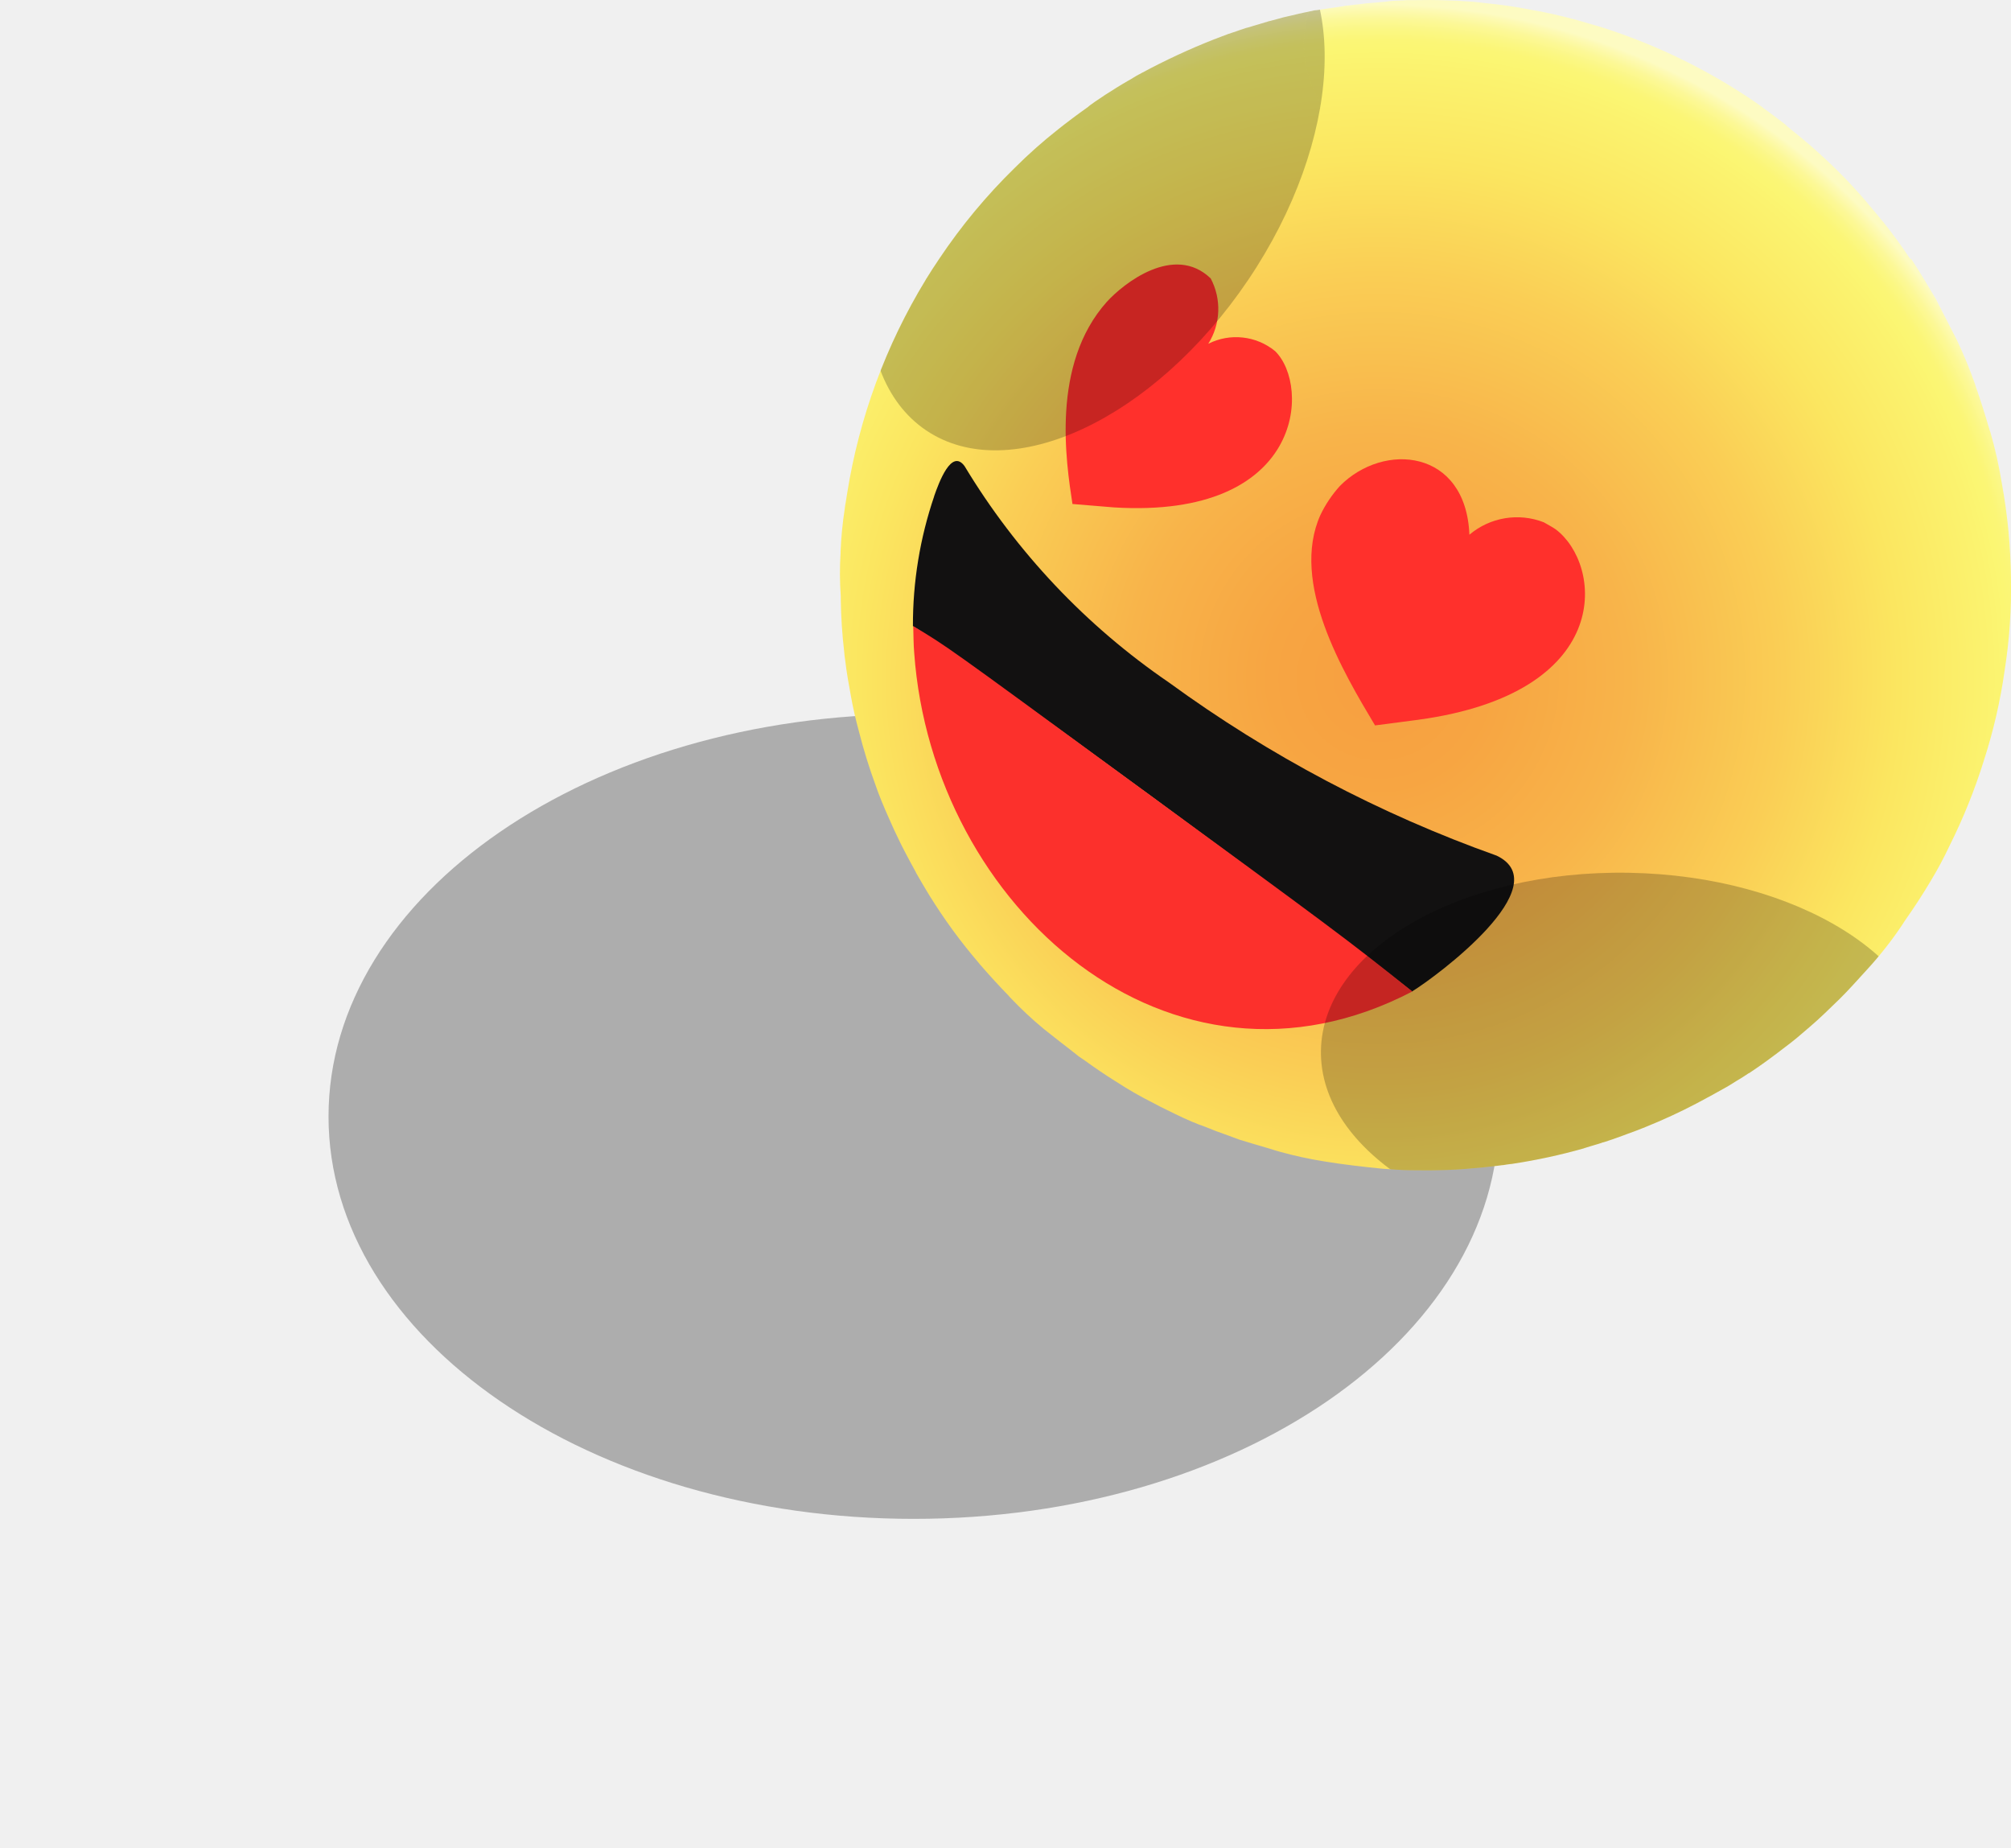
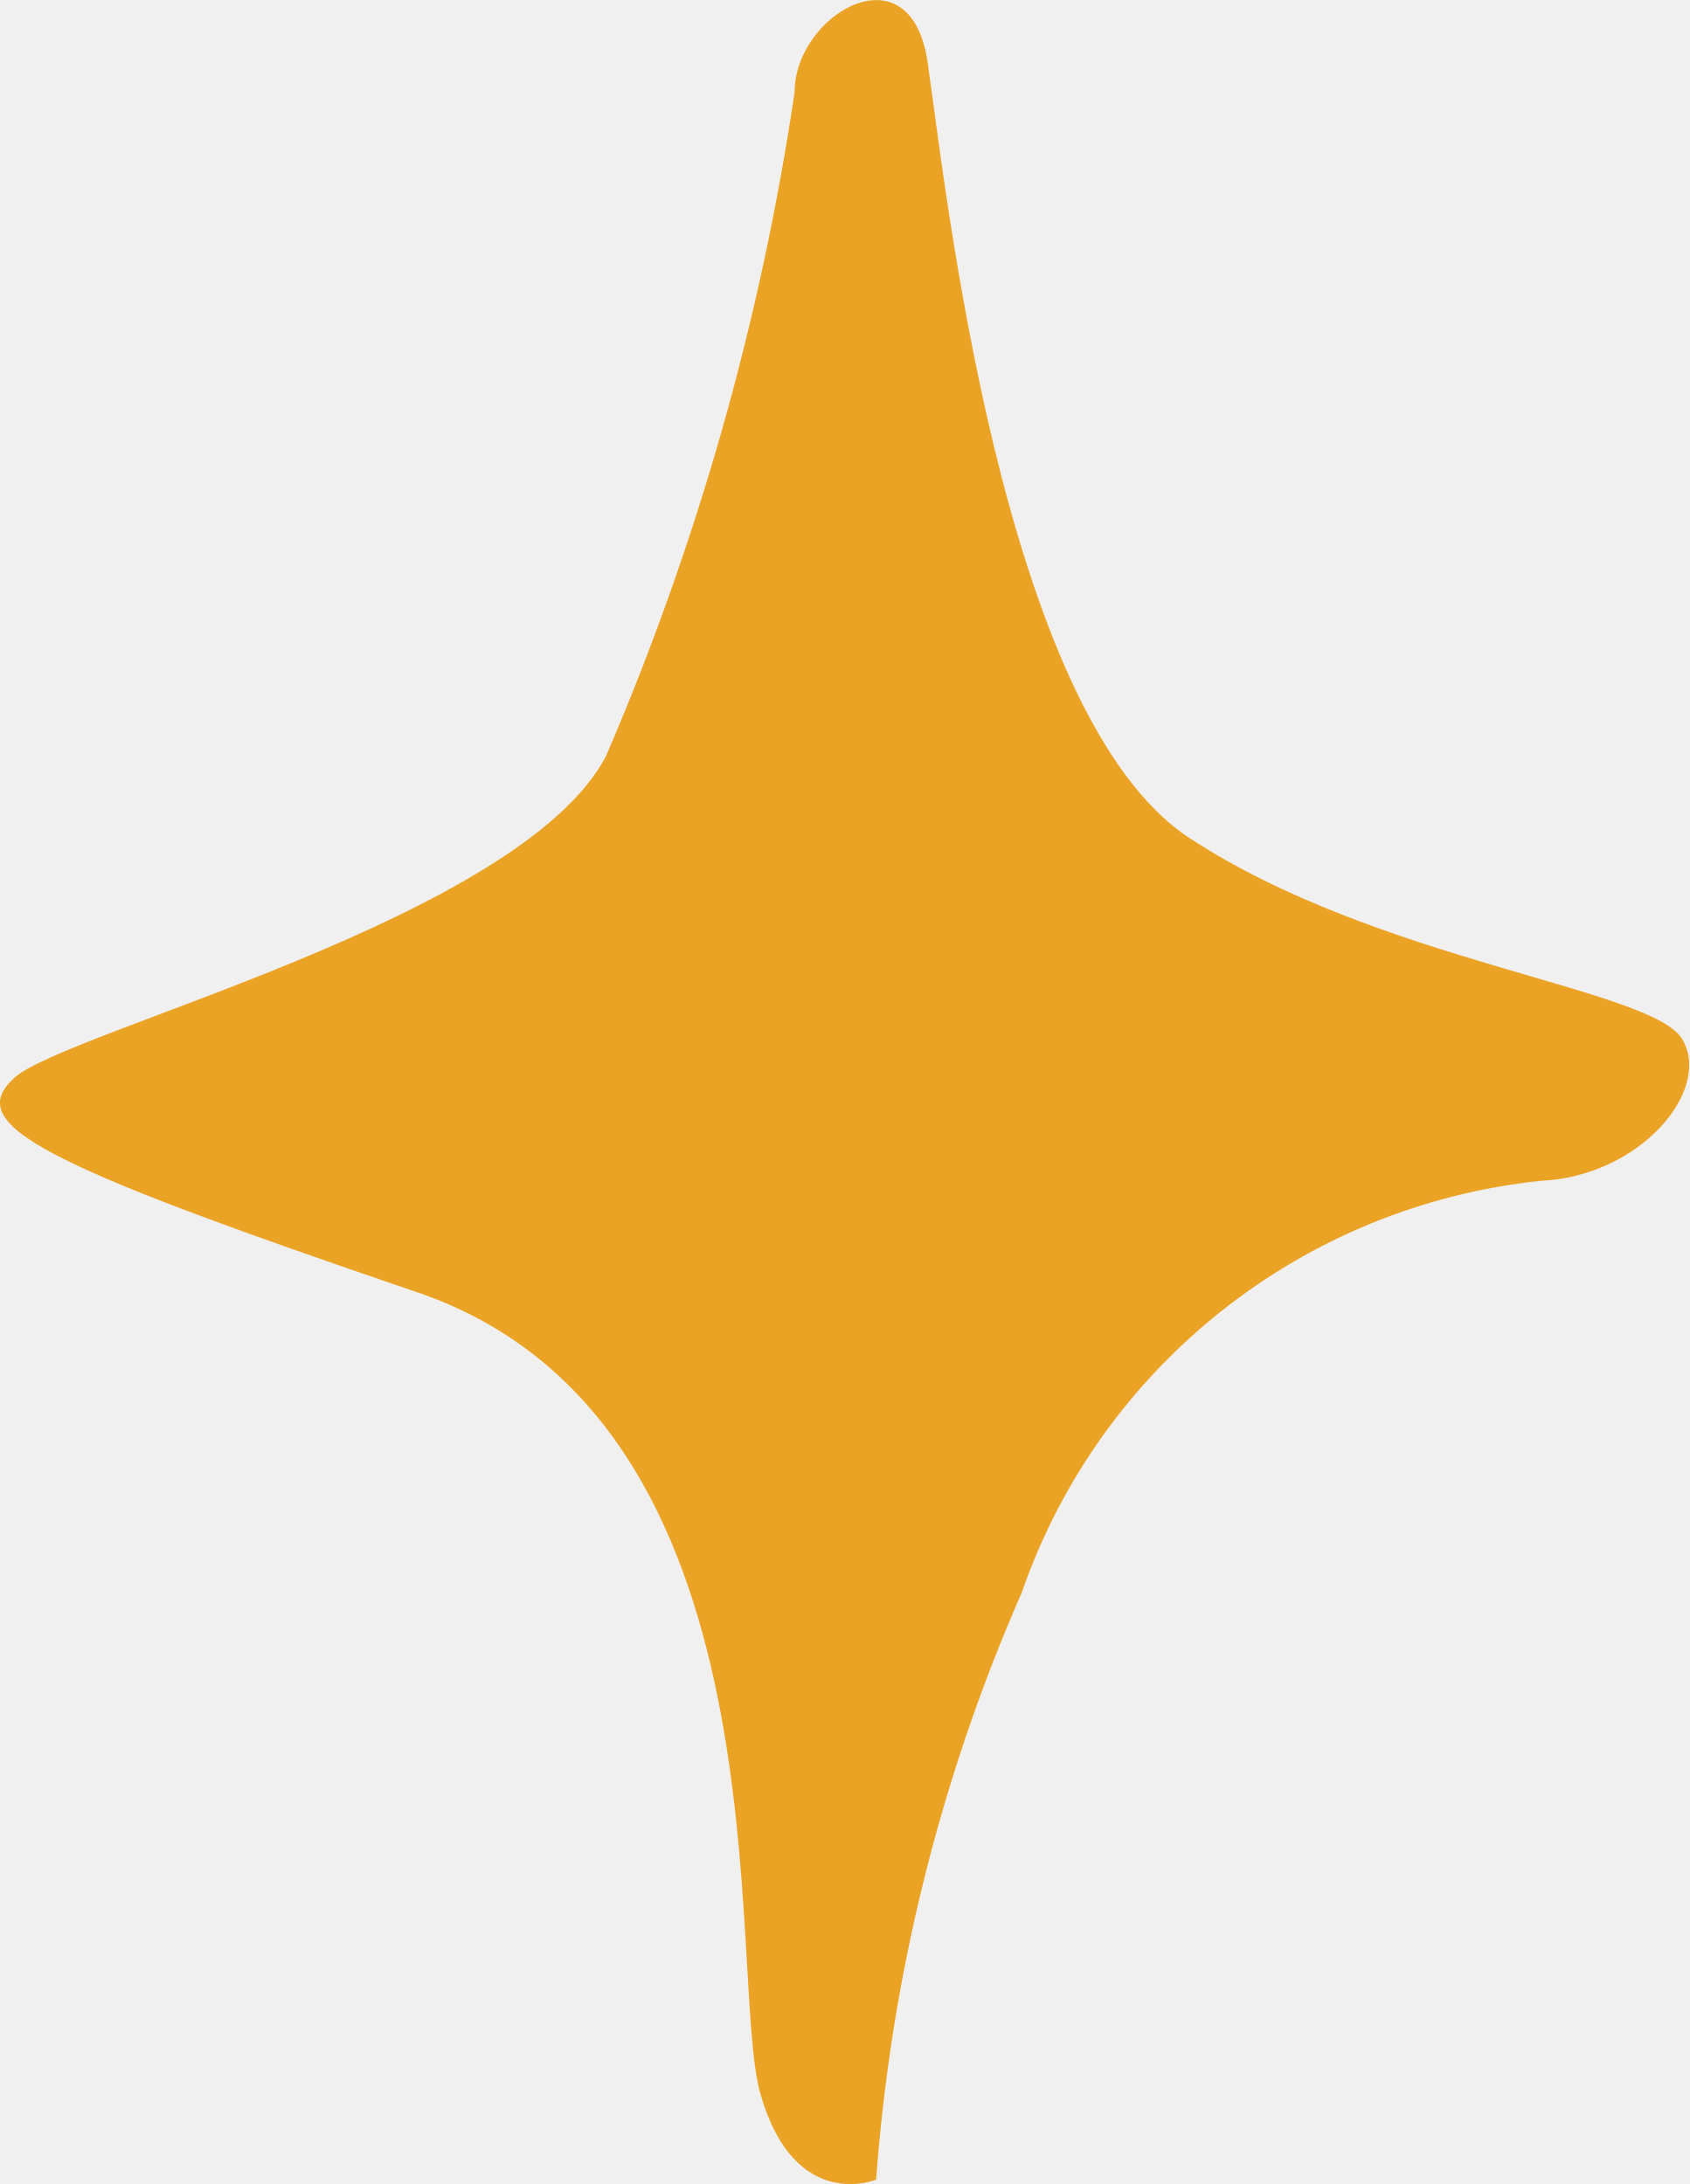
- <svg xmlns="http://www.w3.org/2000/svg" xmlns:xlink="http://www.w3.org/1999/xlink" width="82.478" height="75.758" viewBox="0 0 82.478 75.758">
-   <defs>
-     <radialGradient id="radial-gradient" cx="0.471" cy="0.58" r="0.575" gradientTransform="matrix(-0.999, -0.004, -0.004, 1, 0.933, 0.001)" gradientUnits="objectBoundingBox">
-       <stop offset="0" stop-color="#f79f40" />
-       <stop offset="0.163" stop-color="#f7a542" />
-       <stop offset="0.371" stop-color="#f8b44a" />
-       <stop offset="0.601" stop-color="#face55" />
-       <stop offset="0.771" stop-color="#fbe660" />
-       <stop offset="0.91" stop-color="#fbf36f" />
-       <stop offset="0.932" stop-color="#fbf672" />
-       <stop offset="0.947" stop-color="#fbf676" />
-       <stop offset="0.962" stop-color="#fbf783" />
-       <stop offset="0.978" stop-color="#fcf897" />
-       <stop offset="0.994" stop-color="#fdfab4" />
-       <stop offset="1" stop-color="#fdfbc2" />
-     </radialGradient>
-     <clipPath id="clip-path">
-       <path id="Trazado_116496" data-name="Trazado 116496" d="M52.65,29.84v-.06c0-.11-.03-.77-.15-1.75-.01-.09-.02-.17-.03-.26-.02-.12-.04-.25-.06-.38a23.894,23.894,0,0,0-3.15-8.77c0-.01-.01-.01-.01-.02-.17-.29-.35-.57-.54-.85h0a23.353,23.353,0,0,0-3.06-3.74,20.449,20.449,0,0,0-1.77-1.6c-.39-.32-.78-.62-1.19-.91a.265.265,0,0,1-.06-.05l-.05-.04-.21-.15c-.26-.18-.55-.37-.86-.57h0c-.01-.01-.02-.01-.03-.02-.15-.09-.3-.19-.47-.28-.07-.04-.15-.09-.22-.13s-.12-.07-.19-.11a1.092,1.092,0,0,0-.15-.08,25.413,25.413,0,0,0-2.93-1.4c-.26-.11-.47-.18-.58-.23l-.18-.07-.18-.07c-.01,0-.02-.01-.03-.01l-.04-.01-.3-.1-.04-.01c-.01,0-.03-.01-.04-.01l-.2-.07a2.759,2.759,0,0,0-.27-.08l-.23-.07c-.04-.01-.09-.03-.13-.04-.01,0-.03-.01-.04-.01s-.03-.01-.05-.01a.636.636,0,0,1-.07-.02l-.26-.07-.22-.06c-.07-.02-.14-.03-.21-.05h-.01l-.13-.03-.25-.06-.18-.04a2.049,2.049,0,0,0-.24-.05c-.01,0-.03-.01-.04-.01-.06-.01-.12-.03-.18-.04l-.11-.02-.13-.03h-.02l-.04-.01c-.02,0-.05-.01-.07-.01a1.766,1.766,0,0,1-.2-.04.6.6,0,0,0-.12-.02h0a2.068,2.068,0,0,1-.22-.04l-.19-.03c-.03-.01-.07-.01-.11-.02a.985.985,0,0,0-.17-.02,1,1,0,0,0-.16-.02l-.27-.03-.25-.03c-.03,0-.05-.01-.08-.01h-.02a1.641,1.641,0,0,0-.23-.02l-.34-.03c-.08-.01-.16-.01-.23-.02-.09-.01-.17-.01-.26-.02s-.18-.01-.27-.02A.97.97,0,0,1,29.76,7h-.37c-.48-.01-.96-.01-1.45,0-.11,0-.21,0-.31.01s-.22.01-.32.02c-.07,0-.13.01-.19.01-.16.01-.31.02-.46.04-.05,0-.11.01-.16.01-.22.02-.43.04-.64.07-.1.01-.2.02-.3.04h-.01c-.02,0-.04.01-.06.01q-.24.03-.45.06c-.11.02-.23.04-.34.05-.26.04-.47.08-.61.11-.7.14-1.38.3-2.06.5-.41.11-.77.22-1.21.38a24.021,24.021,0,0,0-5.31,2.61h0c-.17.11-.33.22-.49.33a.265.265,0,0,0-.06.05c-.28.2-.56.4-.84.61a.423.423,0,0,1-.07.05l-.02.02-.02.02c-.01.01-.02.02-.03.02s-.02.01-.03.02c-.08.06-.15.12-.23.18-.15.12-.3.24-.44.36-.08.07-.16.13-.24.2-.16.14-.32.27-.46.4l-.02.02-.02.02c-.03.03-.07.06-.1.09-.75.69-1.21,1.19-1.24,1.22-.23.25-.46.51-.69.77-.16.19-.33.38-.5.59-.01.01-.02.03-.04.04l-.03.03c-.34.42-.69.89-1.08,1.46l-.01.01-.01.01c-.01.01-.01.02-.02.02-.18.26-.36.55-.54.86-.16.26-.32.52-.46.75l-.46.88c-.15.29-.29.56-.42.82a16.758,16.758,0,0,0-.76,1.82h0v.01c-.22.6-.42,1.23-.6,1.84l-.01.02a.037.037,0,0,1-.01.03,17.968,17.968,0,0,0-.5,2.13,23.506,23.506,0,0,0-.17,7.66,22.794,22.794,0,0,0,.82,3.68,23.944,23.944,0,0,0,1.38,3.51,15.311,15.311,0,0,0,.75,1.42c.32.56.68,1.11,1.06,1.66.04.07.09.13.13.2a16,16,0,0,0,1.39,1.8c.34.37.78.88,1.14,1.24s.83.82,1.22,1.15h0c.42.37.6.53.99.83q.72.585,1.47,1.08h.01c.16.11.32.22.49.32.19.12.38.24.55.34.09.05.22.13.36.21a.573.573,0,0,1,.07.04c.15.09.33.18.52.29.04.02.09.05.13.07a22.789,22.789,0,0,0,2.12,1c.18.07.42.17.7.28l.24.09.42.15.3.1.11.03c.01,0,.01,0,.02.01l.16.05a2.759,2.759,0,0,0,.27.08l.26.08c.01,0,.02,0,.02.01a22.1,22.1,0,0,0,2.96.66l.09.01c.08.01.17.03.27.04h.03l.23.03.53.06c.24.03.56.05.79.07s.49.03.74.04h.02c.13.01.25.01.37.01.33.01.77,0,1.1.01s.79-.03,1.13-.05c.72-.06,1.68-.17,2.39-.28a18.747,18.747,0,0,0,1.84-.38c.14-.04.28-.08.43-.12.43-.12.87-.25,1.24-.36l.43-.16c.35-.12.69-.25,1.03-.38l.17-.06c.4-.15.89-.38,1.32-.59.19-.09.37-.18.55-.28a15.71,15.71,0,0,0,1.56-.88c.02-.01.03-.02.05-.03.41-.26.82-.52,1.22-.81.09-.06.18-.12.26-.17l.44-.34c.12-.09.23-.18.35-.27l.66-.52a14.289,14.289,0,0,0,1.37-1.26l.03-.03.07-.07c.35-.35.74-.77,1.2-1.29a.138.138,0,0,0,.03-.04h0a20.958,20.958,0,0,0,2.02-2.71c.01-.01.01-.02.02-.03.19-.3.38-.61.57-.95v-.01h0c.08-.14.16-.29.24-.44.11-.2.22-.41.31-.59l.09-.18c.16-.32.31-.65.47-.99.21-.47.41-.94.56-1.36h0c.26-.7.5-1.44.71-2.23.13-.48.25-.96.33-1.41.1-.48.18-.98.25-1.5.02-.12.03-.23.05-.34.08-.69.14-1.41.16-2.14v-.13C52.68,31.04,52.68,30.45,52.65,29.84Z" transform="translate(-4.654 -6.992)" />
-     </clipPath>
-     <linearGradient id="linear-gradient" x1="-0.166" y1="-323.933" x2="-1.166" y2="-323.933" gradientUnits="objectBoundingBox">
-       <stop offset="0" stop-color="#19b79c" />
-       <stop offset="0.405" stop-color="#1dbb9e" />
-       <stop offset="0.825" stop-color="#2ac8a3" />
-       <stop offset="0.997" stop-color="#31cfa6" />
-     </linearGradient>
-     <linearGradient id="linear-gradient-2" x1="-2.106" y1="-363.238" x2="-3.08" y2="-363.238" xlink:href="#linear-gradient" />
-     <clipPath id="clip-path-2">
-       <path id="Trazado_116504" data-name="Trazado 116504" d="M4.652,29.65v-.06a15.757,15.757,0,0,1,.17-1.74,2.335,2.335,0,0,1,.04-.26c.02-.12.04-.25.06-.38a24.088,24.088,0,0,1,3.22-8.75c0-.01.01-.01.01-.02.18-.29.36-.57.55-.85h0a23.39,23.39,0,0,1,3.09-3.72,20.134,20.134,0,0,1,1.78-1.58q.585-.465,1.2-.9a.265.265,0,0,0,.06-.05l.05-.04.21-.15c.26-.18.55-.37.86-.56h0c.01-.01.02-.01.03-.02.15-.09.31-.19.47-.28a2.53,2.53,0,0,0,.22-.13c.06-.04.12-.07.19-.11.05-.03.1-.05.15-.08a27.308,27.308,0,0,1,2.95-1.37c.26-.1.47-.18.58-.22l.18-.06.18-.06c.01,0,.02-.01.03-.01l.05-.02.3-.1.04-.01c.01,0,.03-.01.04-.01l.2-.06c.08-.02.19-.06.27-.08l.23-.07a.647.647,0,0,0,.13-.04c.01,0,.03-.01.04-.01s.03-.01.05-.01a.637.637,0,0,0,.07-.02l.26-.07.22-.06c.07-.02.14-.03.21-.05h.01l.13-.03c.08-.02.18-.04.25-.06l.18-.04c.08-.02.16-.03.24-.05.01,0,.03-.01.04-.01a1.163,1.163,0,0,0,.18-.04l.11-.01.13-.02h.02l.04-.01c.02,0,.05-.01.07-.01l.2-.03c.04-.01.09-.01.13-.02h0l.22-.03.19-.03a.516.516,0,0,0,.11-.02.985.985,0,0,1,.17-.02c.06-.01.11-.01.16-.02l.27-.03.25-.03c.03,0,.05-.01.08-.01h.02c.07-.01.15-.01.23-.02l.34-.03c.08-.01.16-.01.23-.02a1.569,1.569,0,0,1,.24-.03,2.437,2.437,0,0,1,.27-.01.86.86,0,0,1,.16-.01l.15-.01h.24c.49-.01.97-.01,1.45.01.11,0,.21.01.31.01s.22.01.32.02c.07,0,.13.01.19.01.16.01.31.02.46.04.05.01.11.01.16.02.22.02.43.05.64.07.1.01.2.03.3.04h.01c.02,0,.04.01.06.01.16.02.31.05.45.07l.34.06c.26.05.47.09.6.11.69.14,1.38.31,2.06.52.41.11.76.23,1.21.39a24.178,24.178,0,0,1,5.28,2.65h0c.16.11.33.22.49.34a.265.265,0,0,1,.06.05c.28.2.56.41.83.62a.424.424,0,0,0,.07.05l.02.02.02.02.03.03c.01.01.02.01.02.02.08.06.15.12.22.18.15.12.3.24.44.36.08.07.16.14.24.2.16.14.31.28.46.41l.02.02.02.02c.03.03.07.06.1.09.75.69,1.2,1.2,1.23,1.23.23.25.46.51.68.78.16.19.32.38.49.59.01.01.02.03.04.04l.02.03c.33.42.69.89,1.07,1.47l.04.01.01.01c.01.01.01.02.02.02.17.26.36.56.54.86.16.26.31.53.45.75l.45.88c.15.29.29.56.42.82a18.431,18.431,0,0,1,.75,1.83h0v.01c.21.6.41,1.23.59,1.85l.01.02a.037.037,0,0,0,.01.03,17.59,17.59,0,0,1,.48,2.14,22.71,22.71,0,0,1,.37,3.87,21.465,21.465,0,0,1-.26,3.8,21.96,21.96,0,0,1-.85,3.68,23.286,23.286,0,0,1-1.41,3.5,15.244,15.244,0,0,1-.76,1.42c-.33.56-.69,1.11-1.07,1.65-.04.07-.09.13-.13.2a15.2,15.2,0,0,1-1.41,1.79c-.34.37-.79.88-1.15,1.23s-.84.82-1.22,1.14h0c-.43.37-.6.52-1,.82-.49.38-.98.74-1.48,1.07H41.9c-.16.11-.32.21-.49.31-.19.12-.38.24-.55.33-.09.05-.22.12-.36.2a.574.574,0,0,0-.07.04c-.15.08-.33.18-.52.28-.04.02-.09.05-.13.07a23.108,23.108,0,0,1-2.12.98c-.18.07-.42.17-.71.27l-.24.09-.42.15-.3.1-.11.03c-.01,0-.01,0-.02.01l-.16.05c-.08.02-.19.06-.27.08l-.26.08c-.01,0-.02,0-.02.01a23.962,23.962,0,0,1-2.96.64l-.09.01c-.08.01-.17.02-.27.04H31.8l-.23.03-.53.06c-.24.02-.56.05-.79.07s-.49.03-.74.04h-.02c-.13,0-.25.01-.37.01-.33.01-.77,0-1.1,0s-.79-.04-1.13-.06c-.72-.07-1.68-.18-2.39-.3a16.281,16.281,0,0,1-1.84-.4c-.14-.04-.28-.08-.43-.13-.43-.12-.87-.26-1.24-.37l-.43-.16c-.35-.12-.69-.25-1.03-.39l-.17-.06c-.4-.15-.88-.38-1.32-.6-.19-.09-.37-.18-.55-.28a15.612,15.612,0,0,1-1.55-.89.219.219,0,0,0-.05-.03c-.41-.26-.81-.53-1.21-.82-.09-.06-.17-.12-.25-.17L14,49.97c-.12-.09-.23-.18-.35-.27l-.66-.52a15.233,15.233,0,0,1-1.36-1.27l-.03-.03-.06-.07c-.34-.35-.74-.78-1.19-1.3a.138.138,0,0,1-.03-.04h0a21.889,21.889,0,0,1-2-2.73c-.01-.01-.01-.02-.02-.03-.18-.3-.37-.61-.56-.95v-.01h0c-.08-.14-.16-.29-.24-.44-.11-.21-.22-.41-.31-.59l-.09-.18c-.16-.32-.31-.65-.46-.99-.21-.47-.41-.95-.55-1.36h0a22.441,22.441,0,0,1-.69-2.23c-.13-.48-.24-.96-.32-1.41-.09-.49-.18-.98-.24-1.5-.02-.12-.03-.23-.04-.34a21.166,21.166,0,0,1-.14-2.14v-.13A13.347,13.347,0,0,1,4.652,29.65Z" transform="translate(-4.627 -6.983)" fill="url(#radial-gradient)" />
-     </clipPath>
-   </defs>
-   <g id="Grupo_157926" data-name="Grupo 157926" transform="translate(13.474)">
-     <ellipse id="Elipse_4737" data-name="Elipse 4737" cx="24" cy="16.5" rx="24" ry="16.5" transform="translate(0 29.284)" fill="#0b0b0b" opacity="0.292" style="mix-blend-mode: multiply;isolation: isolate" />
-     <path id="Trazado_116493" data-name="Trazado 116493" d="M4.652,29.65v-.06a15.757,15.757,0,0,1,.17-1.74,2.335,2.335,0,0,1,.04-.26c.02-.12.04-.25.06-.38a24.088,24.088,0,0,1,3.22-8.75c0-.01.01-.01.01-.02.18-.29.36-.57.55-.85h0a23.39,23.39,0,0,1,3.09-3.72,20.134,20.134,0,0,1,1.78-1.58q.585-.465,1.2-.9a.265.265,0,0,0,.06-.05l.05-.04.21-.15c.26-.18.55-.37.86-.56h0c.01-.01.02-.01.03-.02.15-.09.31-.19.47-.28a2.53,2.53,0,0,0,.22-.13c.06-.04.12-.07.19-.11.05-.03.1-.05.15-.08a27.308,27.308,0,0,1,2.95-1.37c.26-.1.47-.18.58-.22l.18-.06.18-.06c.01,0,.02-.01.03-.01l.05-.02.3-.1.04-.01c.01,0,.03-.01.04-.01l.2-.06c.08-.02.19-.06.27-.08l.23-.07a.647.647,0,0,0,.13-.04c.01,0,.03-.01.04-.01s.03-.01.05-.01a.637.637,0,0,0,.07-.02l.26-.07.22-.06c.07-.02.14-.03.21-.05h.01l.13-.03c.08-.02.18-.04.25-.06l.18-.04c.08-.02.16-.03.24-.05.01,0,.03-.01.04-.01a1.163,1.163,0,0,0,.18-.04l.11-.01.13-.02h.02l.04-.01c.02,0,.05-.01.07-.01l.2-.03c.04-.01.09-.01.13-.02h0l.22-.03.19-.03a.516.516,0,0,0,.11-.02.985.985,0,0,1,.17-.02c.06-.01.11-.01.16-.02l.27-.03.25-.03c.03,0,.05-.01.08-.01h.02c.07-.01.15-.01.23-.02l.34-.03c.08-.01.16-.01.23-.02a1.569,1.569,0,0,1,.24-.03,2.437,2.437,0,0,1,.27-.01.86.86,0,0,1,.16-.01l.15-.01h.24c.49-.01.97-.01,1.45.01.11,0,.21.01.31.01s.22.01.32.02c.07,0,.13.01.19.01.16.01.31.02.46.04.05.01.11.01.16.02.22.02.43.05.64.07.1.01.2.03.3.04h.01c.02,0,.04.01.06.01.16.02.31.05.45.07l.34.06c.26.05.47.09.6.11.69.14,1.38.31,2.06.52.41.11.76.23,1.21.39a24.178,24.178,0,0,1,5.28,2.65h0c.16.11.33.22.49.34a.265.265,0,0,1,.06.05c.28.2.56.41.83.62a.424.424,0,0,0,.07.05l.02.02.02.02.03.03c.01.01.02.01.02.02.08.06.15.12.22.18.15.12.3.24.44.36.08.07.16.14.24.2.16.14.31.28.46.41l.02.02.02.02c.03.03.07.06.1.09.75.69,1.2,1.2,1.23,1.23.23.25.46.51.68.78.16.19.32.38.49.59.01.01.02.03.04.04l.02.03c.33.42.69.89,1.07,1.47l.04.01.01.01c.01.01.01.02.02.02.17.26.36.56.54.86.16.26.31.53.45.75l.45.88c.15.29.29.56.42.82a18.431,18.431,0,0,1,.75,1.83h0v.01c.21.6.41,1.23.59,1.85l.01.02a.037.037,0,0,0,.01.03,17.59,17.59,0,0,1,.48,2.14,22.71,22.71,0,0,1,.37,3.87,21.465,21.465,0,0,1-.26,3.8,21.96,21.96,0,0,1-.85,3.68,23.286,23.286,0,0,1-1.41,3.5,15.244,15.244,0,0,1-.76,1.42c-.33.56-.69,1.11-1.07,1.65-.04.07-.09.13-.13.2a15.2,15.2,0,0,1-1.41,1.79c-.34.37-.79.88-1.15,1.23s-.84.82-1.22,1.14h0c-.43.37-.6.52-1,.82-.49.38-.98.74-1.48,1.07H41.9c-.16.11-.32.21-.49.31-.19.12-.38.24-.55.33-.09.05-.22.12-.36.2a.574.574,0,0,0-.07.04c-.15.08-.33.18-.52.28-.04.02-.09.05-.13.07a23.108,23.108,0,0,1-2.12.98c-.18.07-.42.17-.71.27l-.24.09-.42.15-.3.1-.11.03c-.01,0-.01,0-.02.01l-.16.05c-.08.02-.19.06-.27.08l-.26.08c-.01,0-.02,0-.02.01a23.962,23.962,0,0,1-2.96.64l-.09.01c-.08.01-.17.02-.27.04H31.8l-.23.03-.53.06c-.24.02-.56.05-.79.07s-.49.03-.74.04h-.02c-.13,0-.25.01-.37.01-.33.01-.77,0-1.1,0s-.79-.04-1.13-.06c-.72-.07-1.68-.18-2.39-.3a16.281,16.281,0,0,1-1.84-.4c-.14-.04-.28-.08-.43-.13-.43-.12-.87-.26-1.24-.37l-.43-.16c-.35-.12-.69-.25-1.03-.39l-.17-.06c-.4-.15-.88-.38-1.32-.6-.19-.09-.37-.18-.55-.28a15.612,15.612,0,0,1-1.55-.89.219.219,0,0,0-.05-.03c-.41-.26-.81-.53-1.21-.82-.09-.06-.17-.12-.25-.17L14,49.97c-.12-.09-.23-.18-.35-.27l-.66-.52a15.233,15.233,0,0,1-1.36-1.27l-.03-.03-.06-.07c-.34-.35-.74-.78-1.19-1.3a.138.138,0,0,1-.03-.04h0a21.889,21.889,0,0,1-2-2.73c-.01-.01-.01-.02-.02-.03-.18-.3-.37-.61-.56-.95v-.01h0c-.08-.14-.16-.29-.24-.44-.11-.21-.22-.41-.31-.59l-.09-.18c-.16-.32-.31-.65-.46-.99-.21-.47-.41-.95-.55-1.36h0a22.441,22.441,0,0,1-.69-2.23c-.13-.48-.24-.96-.32-1.41-.09-.49-.18-.98-.24-1.5-.02-.12-.03-.23-.04-.34a21.166,21.166,0,0,1-.14-2.14v-.13A13.347,13.347,0,0,1,4.652,29.65Z" transform="translate(16.349 -6.983)" fill="url(#radial-gradient)" />
-     <g id="Grupo_86225" data-name="Grupo 86225" transform="translate(20.955 0.009)" clip-path="url(#clip-path)">
-       <path id="Trazado_116494" data-name="Trazado 116494" d="M50.67,21.64a4.37,4.37,0,0,1,.18-.46C50.8,21.33,50.74,21.48,50.67,21.64Z" transform="translate(-48.844 -6.992)" fill="url(#linear-gradient)" />
-       <path id="Trazado_116495" data-name="Trazado 116495" d="M4.7,34.92c.03-.14.05-.28.08-.41C4.75,34.65,4.73,34.79,4.7,34.92Z" transform="translate(43.196 -6.992)" fill="url(#linear-gradient-2)" />
-     </g>
-     <path id="Trazado_116497" data-name="Trazado 116497" d="M25.873,27.33A16.375,16.375,0,0,0,25,32.66c2.26,1.39,16.97,12.2,20.47,14.98,1.03-.63,6.02-4.35,3.47-5.57a52.925,52.925,0,0,1-13.44-7.1,28.664,28.664,0,0,1-8.38-8.87c-.54-.75-1.06.69-1.25,1.23" transform="translate(-1.032 -6.983)" fill="#121111" />
-     <path id="Trazado_116499" data-name="Trazado 116499" d="M29.22,33.76c.75,10.43,10.52,19.05,20.43,13.88-2.65-2.12-3.33-2.62-11.66-8.71-7.45-5.46-7.45-5.46-8.81-6.27.01.33.01.77.04,1.1" transform="translate(-5.199 -6.983)" fill="#fc302c" />
-     <g id="Grupo_86231" data-name="Grupo 86231" transform="translate(40.307 18.833)">
-       <path id="Trazado_116501" data-name="Trazado 116501" d="M22.473,28.1c-1.25,2.78.93,6.44,2.24,8.63.65-.09,1.52-.19,2.17-.29,7.67-1.22,7.14-6.32,5.24-7.75-.14-.1-.34-.2-.49-.29a3.024,3.024,0,0,0-3.05.51c-.14-3.51-3.51-3.82-5.31-2a4.969,4.969,0,0,0-.8,1.19" transform="translate(-22.099 -25.816)" fill="#ff302c" />
-     </g>
-     <g id="Grupo_86232" data-name="Grupo 86232" transform="translate(30.232 10.846)">
-       <path id="Trazado_116503" data-name="Trazado 116503" d="M35.806,19.36c-2.3,2.57-1.67,6.58-1.41,8.29.51.04,1.19.1,1.7.14,7.78.48,8.08-4.98,6.61-6.41a2.529,2.529,0,0,0-2.74-.3,2.679,2.679,0,0,0,.1-2.68c-1.5-1.44-3.58.21-4.26.96" transform="translate(-34.117 -17.829)" fill="#ff302c" />
-     </g>
-     <g id="Enmascarar_grupo_59" data-name="Enmascarar grupo 59" transform="translate(20.976 0)" clip-path="url(#clip-path-2)">
-       <g id="Grupo_86233" data-name="Grupo 86233" transform="translate(-2.683 -7.272)" opacity="0.561" style="mix-blend-mode: multiply;isolation: isolate">
-         <g id="Grupo_86230" data-name="Grupo 86230" transform="translate(0)">
-           <ellipse id="Elipse_4734" data-name="Elipse 4734" cx="12.5" cy="7.5" rx="12.5" ry="7.5" transform="translate(21.707 1.557)" fill="#fff" opacity="0.743" />
-           <ellipse id="Elipse_4735" data-name="Elipse 4735" cx="12.5" cy="7.5" rx="12.5" ry="7.5" transform="translate(26.415 8.388) rotate(124)" opacity="0.387" />
-           <ellipse id="Elipse_4736" data-name="Elipse 4736" cx="12.5" cy="7.5" rx="12.5" ry="7.5" transform="matrix(-1, -0.017, 0.017, -1, 47.282, 58.274)" opacity="0.387" />
-         </g>
-       </g>
-     </g>
-   </g>
+ <svg xmlns="http://www.w3.org/2000/svg" width="20.18" height="26.099" viewBox="0 0 20.18 26.099">
+   <path id="Trazado_609165" data-name="Trazado 609165" d="M-9546.745-13066.858a7.372,7.372,0,0,0-6.2,4.916,21.34,21.34,0,0,0-1.741,7.02s-.974.406-1.383-1.026.408-8.041-4.1-9.578-5.429-2-4.814-2.562,6.043-1.894,7.068-3.842a31.856,31.856,0,0,0,2.255-7.94c0-.923,1.383-1.743,1.588-.36s.871,7.789,3.125,9.273,5.532,1.794,5.892,2.408S-9545.567-13066.91-9546.745-13066.858Z" transform="translate(9565.153 13080.969)" fill="#eba325" />
</svg>
